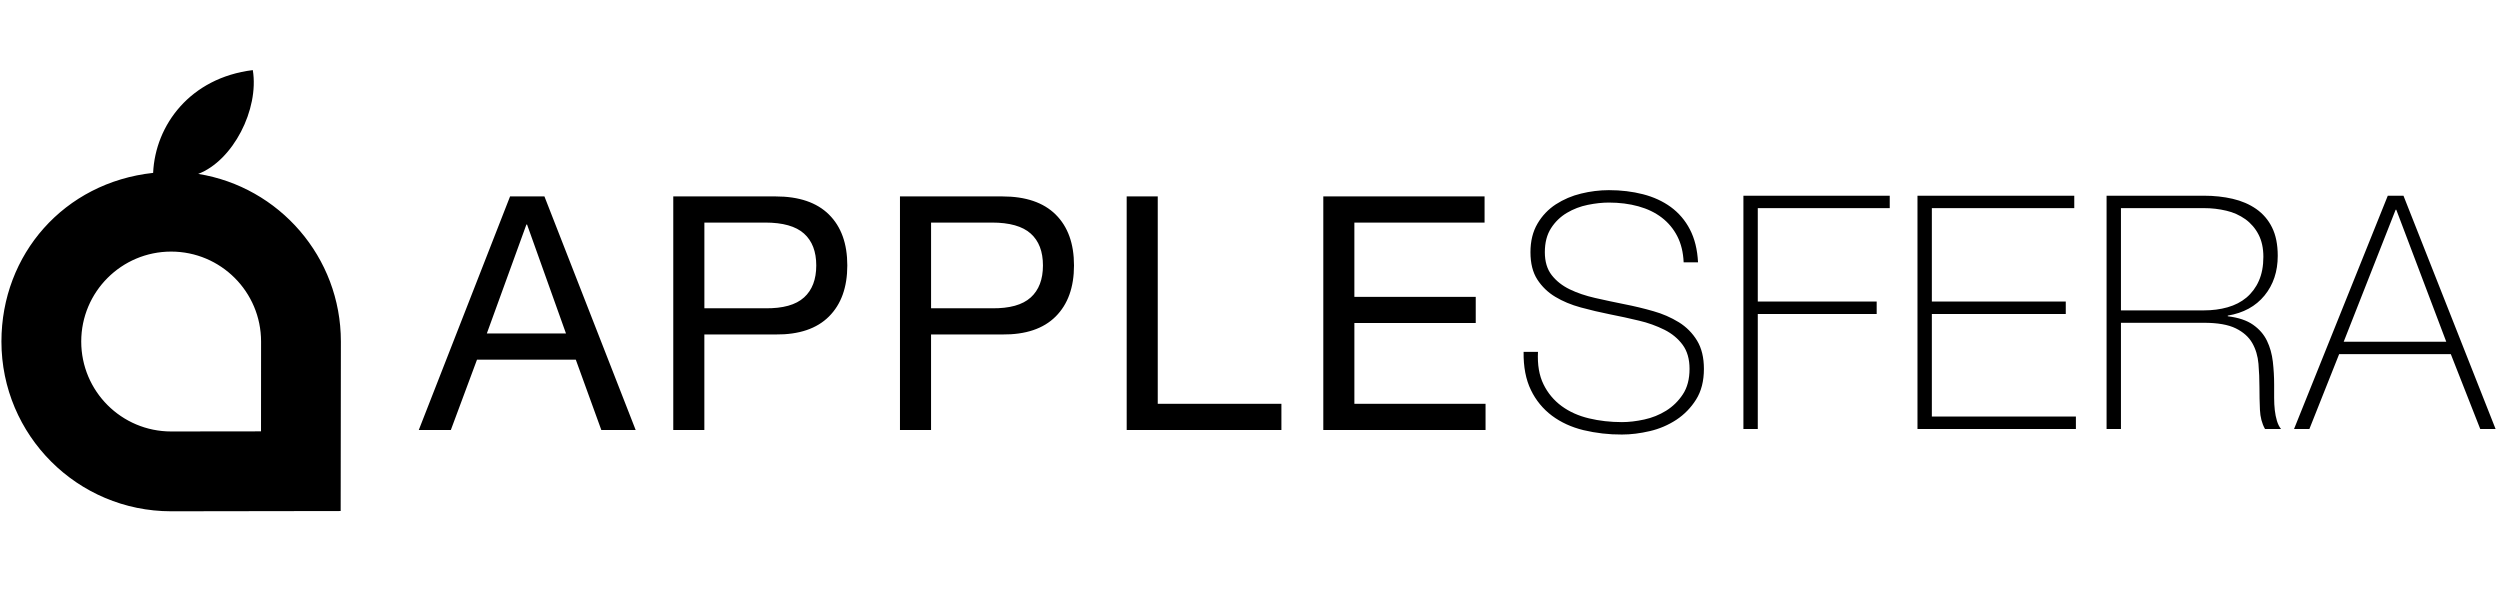
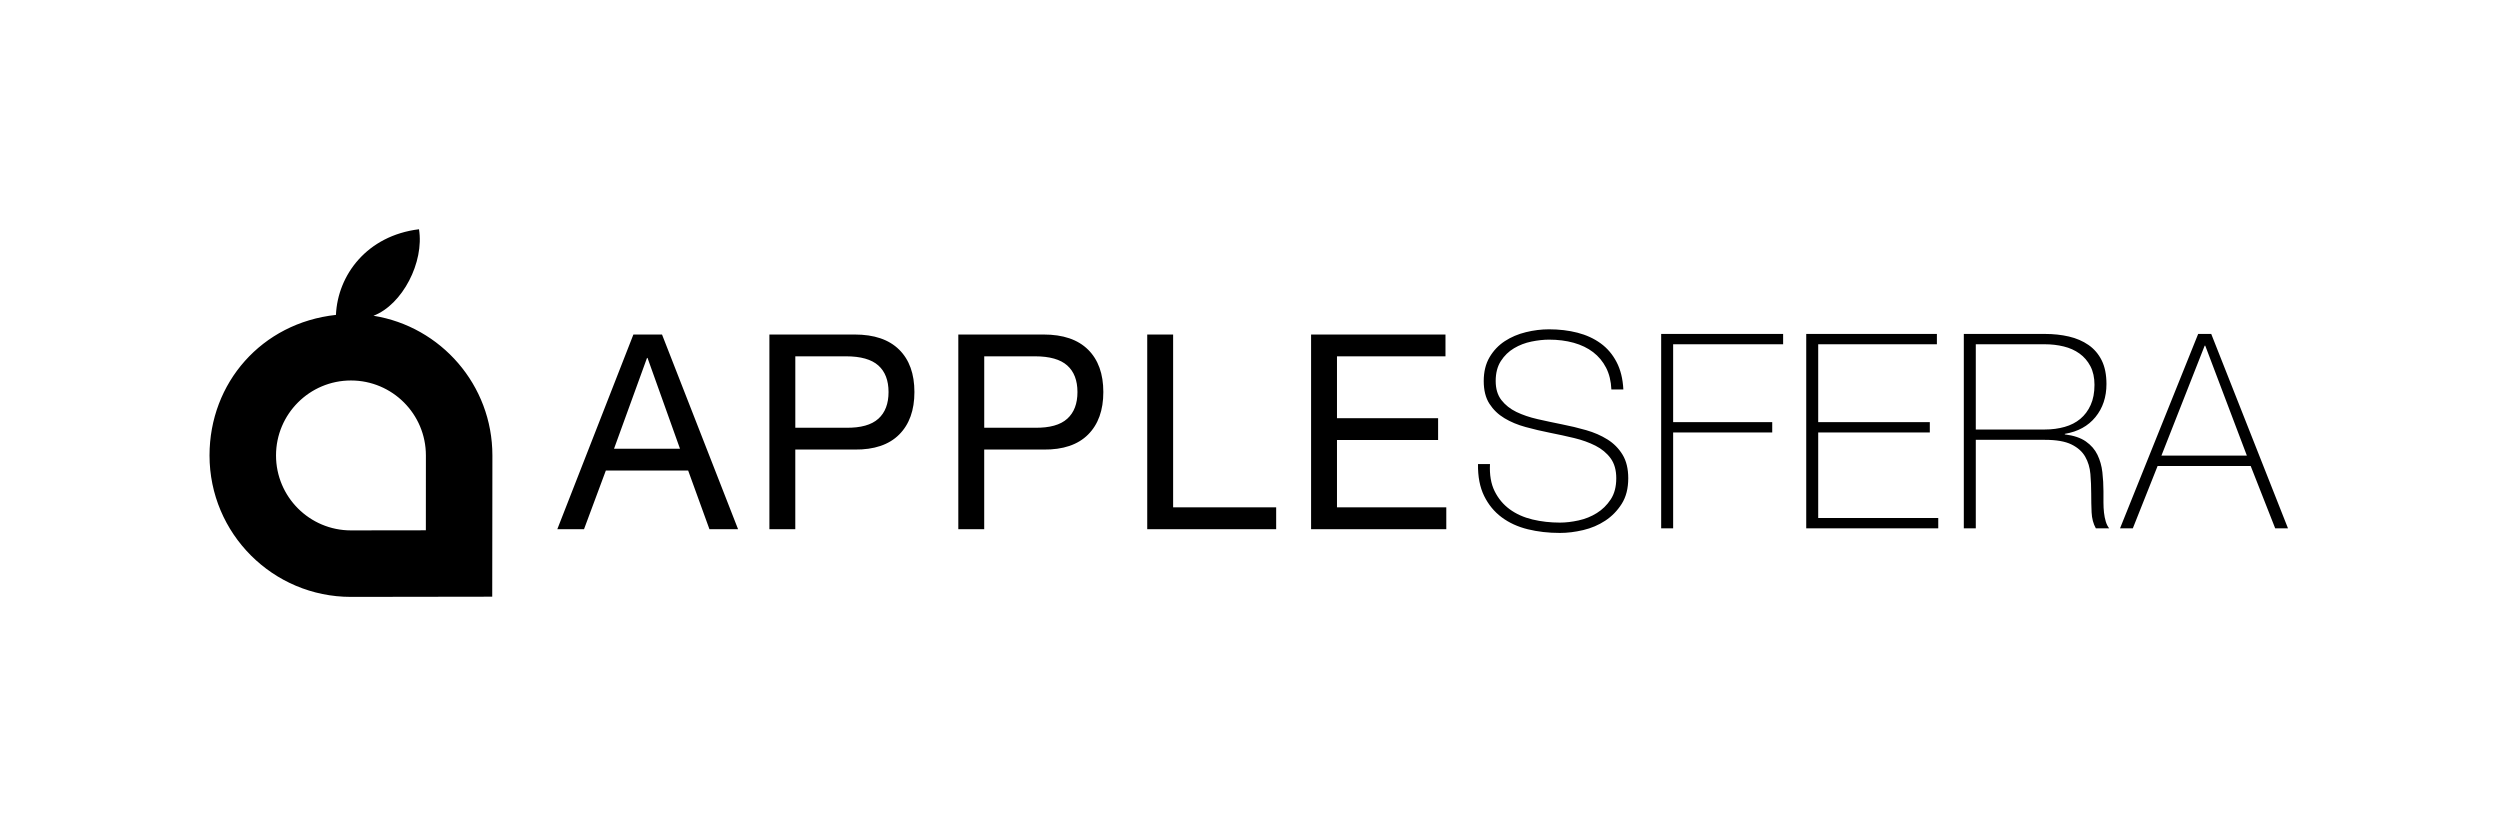
- <svg xmlns="http://www.w3.org/2000/svg" viewBox="0 0 250 59">
-   <path d="M19.818 17.39c8.09 1.295 14.27 8.307 14.27 16.762 0 4.749-.021 16.951-.021 16.951s-12.326.025-16.952.025C7.742 51.128.143 43.527.143 34.152c0-8.714 6.261-15.895 15.17-16.864.215-4.784 3.708-9.506 9.968-10.277.642 3.934-1.98 9.05-5.463 10.38zm6.283 25.746l.006-8.982c0-4.967-4.026-8.995-8.992-8.995-4.966 0-8.992 4.028-8.992 8.995 0 4.965 4.026 8.993 8.992 8.993 2.423 0 8.986-.011 8.986-.011zM54.442 19.64l9.125 23.36h-3.435l-2.552-7.034H47.7l-2.616 7.034h-3.206l9.13-23.36h3.434zm-5.76 13.709h7.917l-3.893-10.895h-.066L48.682 33.35zm56.887-11.893l-.002-.001c1.224 1.212 1.833 2.907 1.833 5.09 0 2.18-.61 3.882-1.831 5.103-1.222 1.221-2.999 1.821-5.333 1.799h-7.131v9.555h-3.108v-23.36h10.24c2.332 0 4.11.605 5.332 1.814zm-2.5 8.294h.002c.818-.742 1.224-1.81 1.224-3.206s-.408-2.46-1.226-3.19c-.818-.731-2.11-1.097-3.877-1.097h-6.085v8.572h6.085c1.766.022 3.059-.337 3.877-1.08zm-20.17-8.294l-.002-.001c1.224 1.212 1.833 2.907 1.833 5.09 0 2.18-.61 3.882-1.831 5.103-1.222 1.221-3 1.821-5.333 1.799h-7.131v9.555h-3.108v-23.36h10.24c2.332 0 4.11.605 5.332 1.814zm-2.5 8.294h.002c.819-.742 1.225-1.81 1.225-3.206s-.41-2.46-1.227-3.19c-.818-.731-2.11-1.097-3.876-1.097h-6.085v8.572h6.085c1.766.022 3.058-.337 3.876-1.08zM112.669 43l-.001-23.36h3.107v20.743h12.366V43h-15.473zm19.661 0v-23.36h16.127v2.617h-13.02v7.427h12.137v2.618h-12.136v8.08h13.117v2.618H132.33zm36.035-16.765c-.043-1.001-.255-1.873-.637-2.613a5.47 5.47 0 00-1.551-1.862c-.653-.501-1.432-.877-2.335-1.127-.904-.25-1.89-.376-2.956-.376-.654 0-1.356.076-2.107.229a6.662 6.662 0 00-2.09.8 4.743 4.743 0 00-1.585 1.535c-.414.643-.62 1.443-.62 2.402 0 .936.228 1.699.685 2.287.458.588 1.057 1.061 1.797 1.42.74.36 1.59.649 2.548.867.958.217 1.927.424 2.907.62 1.001.196 1.976.43 2.923.703a10.02 10.02 0 012.548 1.11 5.494 5.494 0 011.813 1.83c.457.751.686 1.693.686 2.826 0 1.22-.262 2.243-.784 3.07a6.622 6.622 0 01-1.977 2.026 8.2 8.2 0 01-2.645 1.128c-.97.228-1.9.343-2.793.343a16.13 16.13 0 01-3.854-.441c-1.198-.294-2.243-.774-3.136-1.438a6.945 6.945 0 01-2.107-2.565c-.511-1.045-.756-2.32-.735-3.822h1.438c-.066 1.285.12 2.369.555 3.25a5.87 5.87 0 001.813 2.173c.773.567 1.682.975 2.727 1.225 1.045.25 2.145.376 3.299.376.697 0 1.443-.087 2.237-.261a6.897 6.897 0 002.189-.882 5.414 5.414 0 001.666-1.634c.446-.675.67-1.524.67-2.548 0-.98-.23-1.78-.687-2.401-.457-.621-1.061-1.122-1.812-1.503a11.67 11.67 0 00-2.548-.915 68.576 68.576 0 00-2.923-.637 43.366 43.366 0 01-2.908-.686c-.958-.261-1.807-.615-2.547-1.062a5.467 5.467 0 01-1.797-1.731c-.457-.708-.686-1.618-.686-2.728 0-1.111.234-2.064.703-2.859a5.746 5.746 0 011.829-1.927 8.118 8.118 0 012.531-1.079 11.67 11.67 0 012.777-.343c1.219 0 2.357.137 3.413.409 1.056.272 1.981.697 2.776 1.274a6.369 6.369 0 011.911 2.238c.48.915.751 2.014.817 3.3h-1.438zm5.976-6.664h14.633v1.241h-13.196v9.344h11.89v1.241h-11.89v11.5h-1.437V19.572zm17.407 0h15.679v1.241h-14.242v9.344h13.392v1.241h-13.392v10.259h14.405v1.241h-15.842V19.572zm18.91 0h9.734c1.023 0 1.982.103 2.874.31.893.207 1.677.545 2.352 1.013a4.835 4.835 0 011.584 1.846c.381.762.572 1.71.572 2.842 0 1.568-.441 2.891-1.323 3.97-.882 1.078-2.107 1.747-3.675 2.009v.065c1.067.13 1.911.414 2.532.85.62.435 1.083.969 1.388 1.6.305.632.5 1.329.588 2.091.087.762.13 1.525.13 2.287v1.34c0 .435.022.844.066 1.225.043.38.114.735.212 1.061.098.327.234.6.408.817h-1.6c-.305-.544-.474-1.181-.506-1.911a50.812 50.812 0 01-.05-2.27c0-.785-.032-1.563-.097-2.336-.066-.774-.272-1.465-.62-2.075-.35-.61-.9-1.1-1.65-1.47-.752-.37-1.813-.556-3.185-.556h-8.297v10.618h-1.437V19.572zm9.734 11.467c.85 0 1.639-.103 2.368-.31.73-.207 1.356-.529 1.878-.964a4.586 4.586 0 001.241-1.666c.305-.676.458-1.481.458-2.418 0-.871-.164-1.617-.49-2.238a4.317 4.317 0 00-1.307-1.519 5.369 5.369 0 00-1.894-.85 9.533 9.533 0 00-2.254-.26h-8.297v10.225h8.297zm18.387-11.467h1.568l9.211 23.326h-1.535l-2.94-7.481h-11.17l-2.973 7.481h-1.535l9.374-23.326zm5.847 14.603l-4.997-13.198h-.066l-5.193 13.198h10.256z" />
+ <svg xmlns="http://www.w3.org/2000/svg" viewBox="0 0 120 40">
+   <path d="M7.927,4.156 C11.163,4.674 13.635,7.479 13.635,10.861 C13.635,12.76 13.627,17.641 13.627,17.641 C13.627,17.641 8.696,17.651 6.846,17.651 C3.097,17.651 0.057,14.611 0.057,10.861 C0.057,7.375 2.562,4.503 6.125,4.115 C6.211,2.202 7.608,0.313 10.112,0.004 C10.369,1.578 9.32,3.624 7.927,4.156 Z M10.441,14.454 C10.441,14.454 10.443,11.879 10.443,10.861 C10.443,8.875 8.833,7.263 6.846,7.263 C4.86,7.263 3.249,8.875 3.249,10.861 C3.249,12.848 4.86,14.459 6.846,14.459 C7.815,14.459 10.441,14.454 10.441,14.454 Z M21.777,5.057 L25.427,14.401 L24.053,14.401 L23.032,11.587 L19.08,11.587 L18.033,14.401 L16.751,14.401 L20.403,5.057 L21.777,5.057 Z M19.473,10.54 L22.64,10.54 L21.082,6.182 L21.056,6.182 L19.473,10.54 Z M42.227,5.783 L42.227,5.782 C42.716,6.267 42.96,6.945 42.96,7.818 C42.96,8.691 42.716,9.371 42.227,9.86 C41.739,10.348 41.028,10.588 40.095,10.579 L37.242,10.579 L37.242,14.401 L35.999,14.401 L35.999,5.057 L40.095,5.057 C41.028,5.057 41.739,5.299 42.227,5.783 Z M41.227,9.1 L41.228,9.1 C41.556,8.804 41.718,8.376 41.718,7.818 C41.718,7.26 41.555,6.834 41.227,6.542 C40.9,6.25 40.383,6.103 39.677,6.103 L37.243,6.103 L37.243,9.532 L39.677,9.532 C40.383,9.541 40.9,9.397 41.227,9.1 Z M33.159,5.783 L33.159,5.782 C33.649,6.267 33.892,6.945 33.892,7.818 C33.892,8.691 33.648,9.371 33.159,9.86 C32.671,10.348 31.96,10.588 31.027,10.579 L28.174,10.579 L28.174,14.401 L26.931,14.401 L26.931,5.057 L31.027,5.057 C31.96,5.057 32.671,5.299 33.159,5.783 Z M32.16,9.1 L32.161,9.1 C32.488,8.804 32.65,8.376 32.65,7.818 C32.65,7.26 32.487,6.834 32.16,6.542 C31.832,6.25 31.316,6.103 30.609,6.103 L28.175,6.103 L28.175,9.532 L30.609,9.532 C31.315,9.541 31.832,9.397 32.16,9.1 Z M45.067,14.401 L45.067,5.057 L46.31,5.057 L46.31,13.353 L51.256,13.353 L51.256,14.401 L45.067,14.401 Z M52.932,14.401 L52.932,5.056 L59.383,5.056 L59.383,6.103 L54.175,6.103 L54.175,9.074 L59.029,9.074 L59.029,10.121 L54.175,10.121 L54.175,13.353 L59.422,13.353 L59.422,14.401 L52.932,14.401 Z M67.346,7.695 C67.329,7.294 67.244,6.945 67.091,6.649 C66.939,6.353 66.732,6.105 66.471,5.904 C66.209,5.704 65.898,5.554 65.537,5.453 C65.175,5.353 64.781,5.303 64.354,5.303 C64.093,5.303 63.812,5.334 63.511,5.395 C63.211,5.456 62.932,5.562 62.675,5.715 C62.418,5.867 62.207,6.072 62.042,6.329 C61.876,6.586 61.793,6.906 61.793,7.289 C61.793,7.664 61.885,7.969 62.068,8.204 C62.251,8.439 62.49,8.629 62.786,8.773 C63.083,8.916 63.422,9.032 63.805,9.119 C64.189,9.206 64.576,9.289 64.968,9.367 C65.369,9.446 65.759,9.539 66.138,9.648 C66.517,9.757 66.856,9.905 67.157,10.093 C67.457,10.28 67.699,10.524 67.882,10.824 C68.065,11.125 68.156,11.502 68.156,11.955 C68.156,12.443 68.052,12.852 67.843,13.183 C67.634,13.514 67.37,13.784 67.052,13.993 C66.734,14.202 66.382,14.353 65.994,14.444 C65.606,14.536 65.234,14.581 64.877,14.581 C64.328,14.581 63.814,14.523 63.335,14.405 C62.856,14.287 62.438,14.096 62.081,13.83 C61.724,13.564 61.443,13.222 61.238,12.804 C61.033,12.386 60.935,11.876 60.944,11.275 L61.519,11.275 C61.493,11.789 61.567,12.223 61.741,12.575 C61.915,12.928 62.157,13.218 62.466,13.445 C62.775,13.671 63.139,13.834 63.557,13.935 C63.975,14.035 64.415,14.085 64.877,14.085 C65.156,14.085 65.454,14.05 65.772,13.98 C66.09,13.911 66.382,13.793 66.647,13.627 C66.913,13.462 67.135,13.244 67.313,12.974 C67.492,12.704 67.581,12.364 67.581,11.955 C67.581,11.563 67.49,11.243 67.307,10.994 C67.124,10.746 66.882,10.546 66.582,10.393 C66.281,10.241 65.942,10.119 65.563,10.027 C65.184,9.936 64.794,9.851 64.393,9.772 C64.001,9.694 63.614,9.603 63.231,9.498 C62.847,9.393 62.508,9.252 62.212,9.073 C61.915,8.895 61.676,8.664 61.493,8.381 C61.31,8.098 61.219,7.734 61.219,7.289 C61.219,6.845 61.312,6.464 61.499,6.146 C61.687,5.828 61.931,5.571 62.231,5.375 C62.532,5.179 62.869,5.035 63.244,4.944 C63.618,4.852 63.988,4.807 64.354,4.807 C64.842,4.807 65.297,4.861 65.72,4.97 C66.142,5.079 66.512,5.249 66.83,5.48 C67.148,5.71 67.403,6.009 67.594,6.375 C67.786,6.741 67.895,7.181 67.921,7.695 L67.346,7.695 Z M69.736,5.029 L75.59,5.029 L75.59,5.525 L70.311,5.525 L70.311,9.263 L75.067,9.263 L75.067,9.759 L70.311,9.759 L70.311,14.359 L69.736,14.359 L69.736,5.029 Z M76.699,5.029 L82.971,5.029 L82.971,5.525 L77.274,5.525 L77.274,9.263 L82.631,9.263 L82.631,9.759 L77.274,9.759 L77.274,13.863 L83.036,13.863 L83.036,14.359 L76.699,14.359 L76.699,5.029 Z M84.263,5.029 L88.157,5.029 C88.566,5.029 88.949,5.07 89.307,5.153 C89.664,5.236 89.977,5.371 90.247,5.558 C90.517,5.745 90.728,5.991 90.881,6.296 C91.033,6.601 91.11,6.98 91.11,7.433 C91.11,8.061 90.933,8.59 90.58,9.021 C90.228,9.452 89.738,9.72 89.111,9.825 L89.111,9.851 C89.537,9.903 89.875,10.016 90.123,10.191 C90.371,10.365 90.556,10.578 90.678,10.831 C90.8,11.084 90.879,11.362 90.914,11.667 C90.948,11.972 90.966,12.277 90.966,12.582 L90.966,13.118 C90.966,13.292 90.975,13.455 90.992,13.608 C91.009,13.76 91.038,13.902 91.077,14.033 C91.116,14.163 91.171,14.272 91.24,14.359 L90.6,14.359 C90.478,14.141 90.411,13.887 90.397,13.595 C90.384,13.303 90.378,13 90.378,12.687 C90.378,12.373 90.365,12.061 90.339,11.752 C90.313,11.443 90.23,11.166 90.09,10.922 C89.951,10.678 89.731,10.482 89.431,10.334 C89.13,10.186 88.706,10.112 88.157,10.112 L84.838,10.112 L84.838,14.359 L84.263,14.359 L84.263,5.029 Z M88.157,9.616 C88.496,9.616 88.812,9.574 89.104,9.491 C89.396,9.409 89.646,9.28 89.855,9.106 C90.064,8.932 90.23,8.71 90.352,8.439 C90.474,8.169 90.535,7.847 90.535,7.472 C90.535,7.124 90.469,6.826 90.339,6.577 C90.208,6.329 90.034,6.126 89.816,5.97 C89.598,5.813 89.346,5.7 89.058,5.63 C88.771,5.56 88.47,5.525 88.157,5.525 L84.838,5.525 L84.838,9.616 L88.157,9.616 Z M95.512,5.029 L96.139,5.029 L99.823,14.359 L99.209,14.359 L98.033,11.367 L93.565,11.367 L92.376,14.359 L91.762,14.359 L95.512,5.029 Z M97.85,10.87 L95.851,5.591 L95.825,5.591 L93.748,10.87 L97.85,10.87 Z" transform="translate(10 11)" />
</svg>
